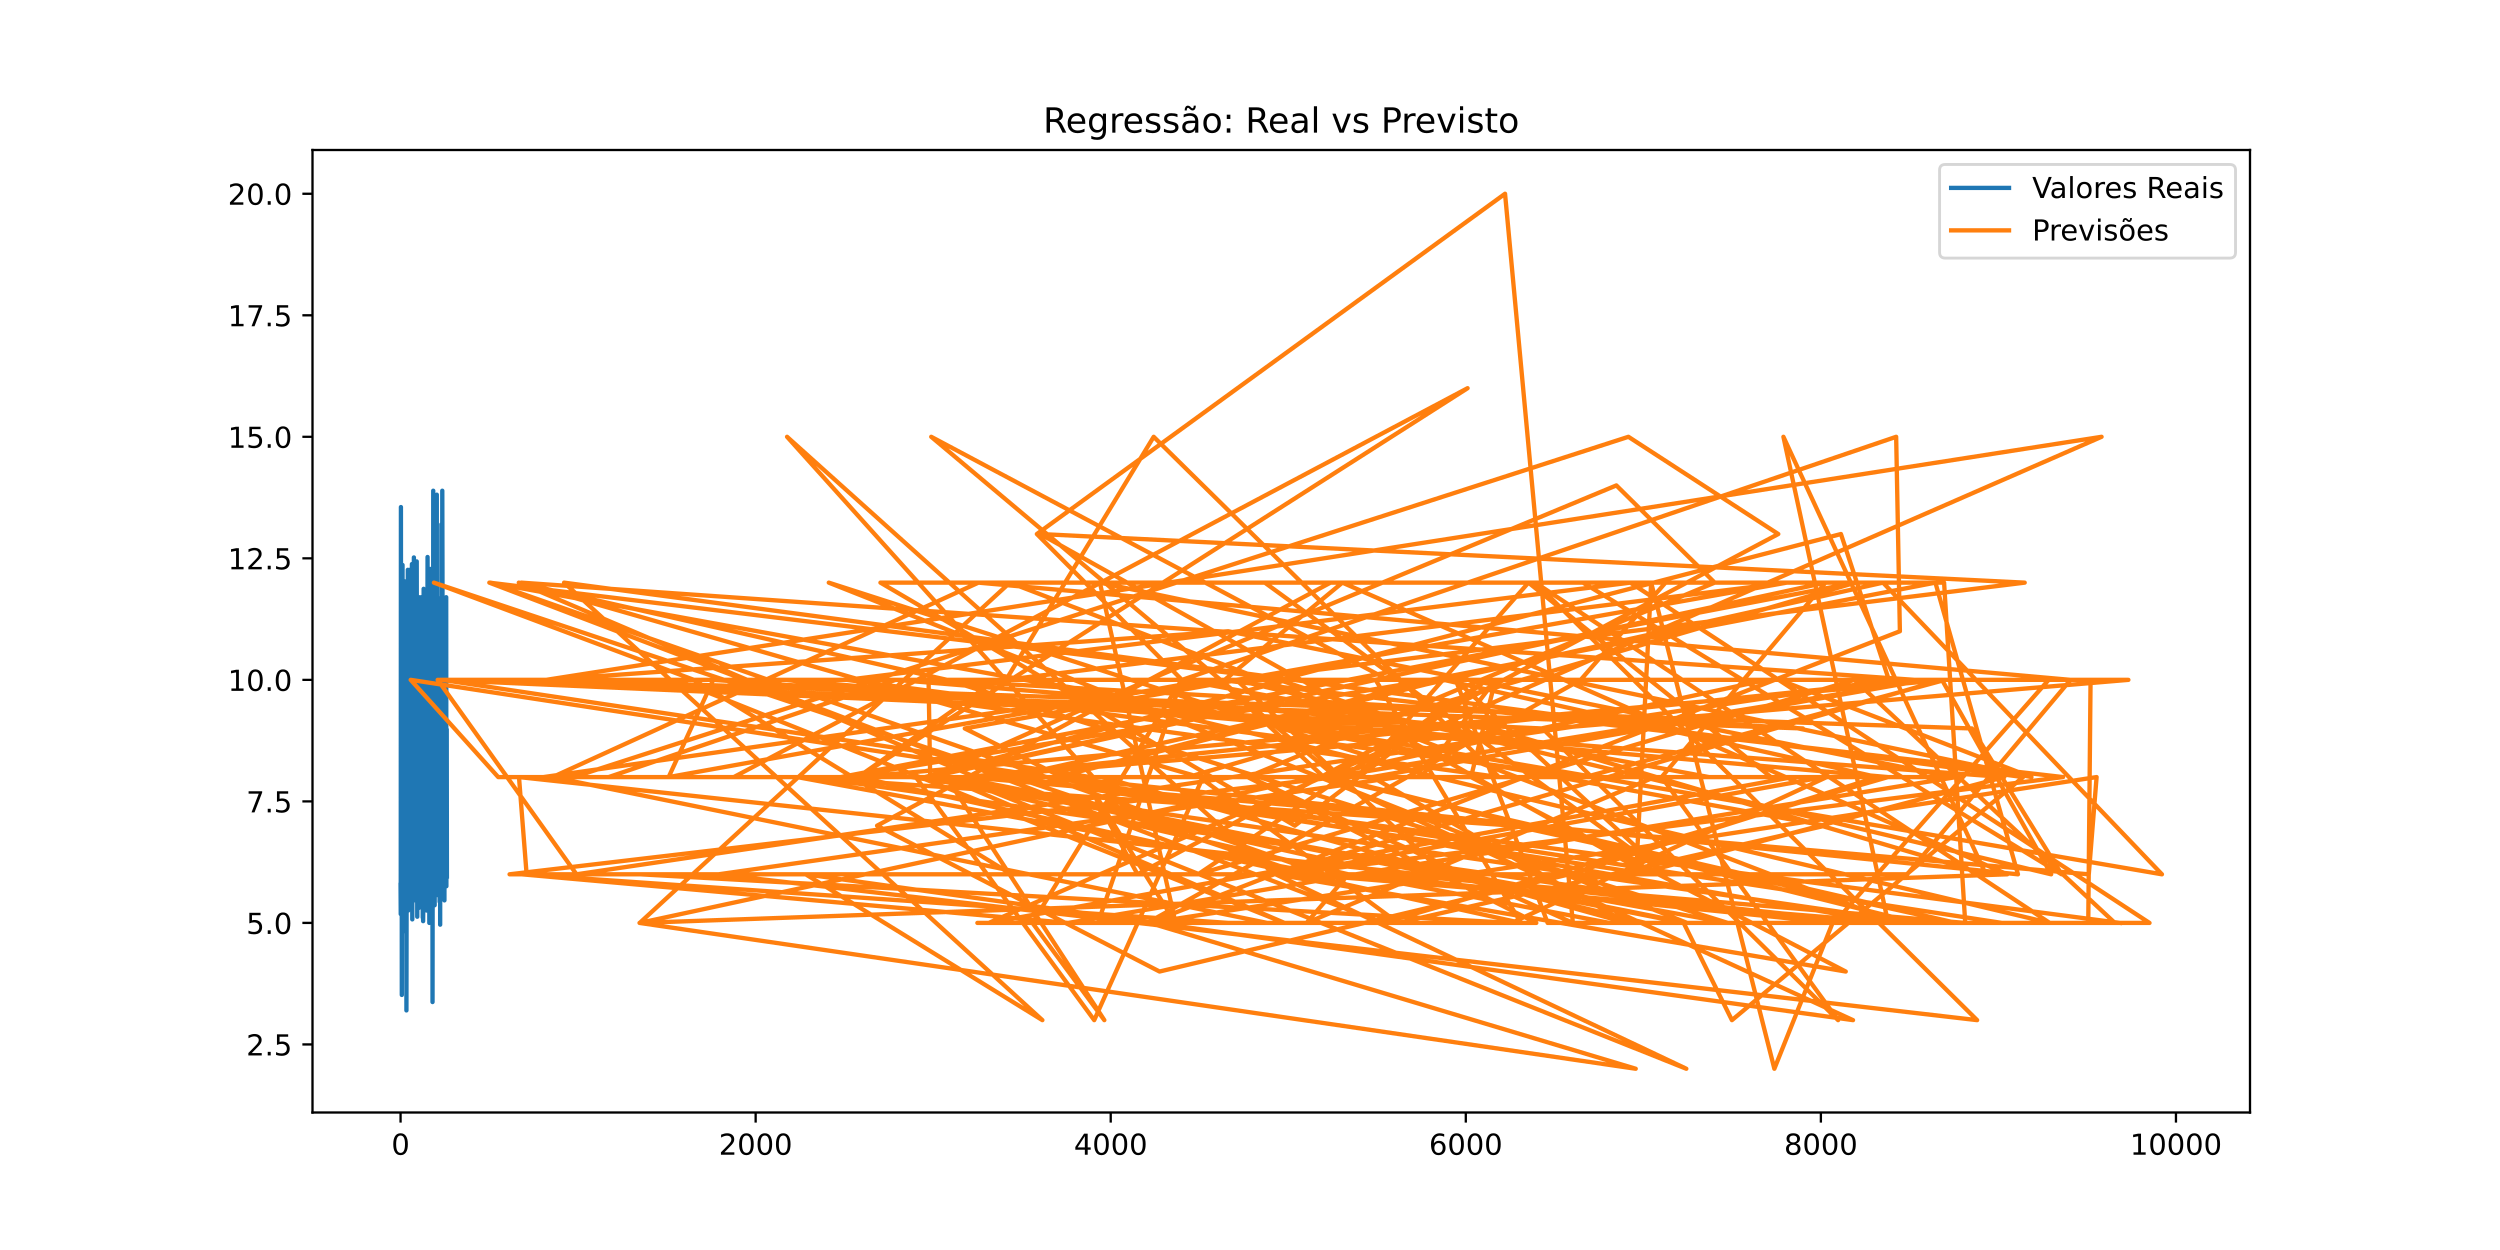
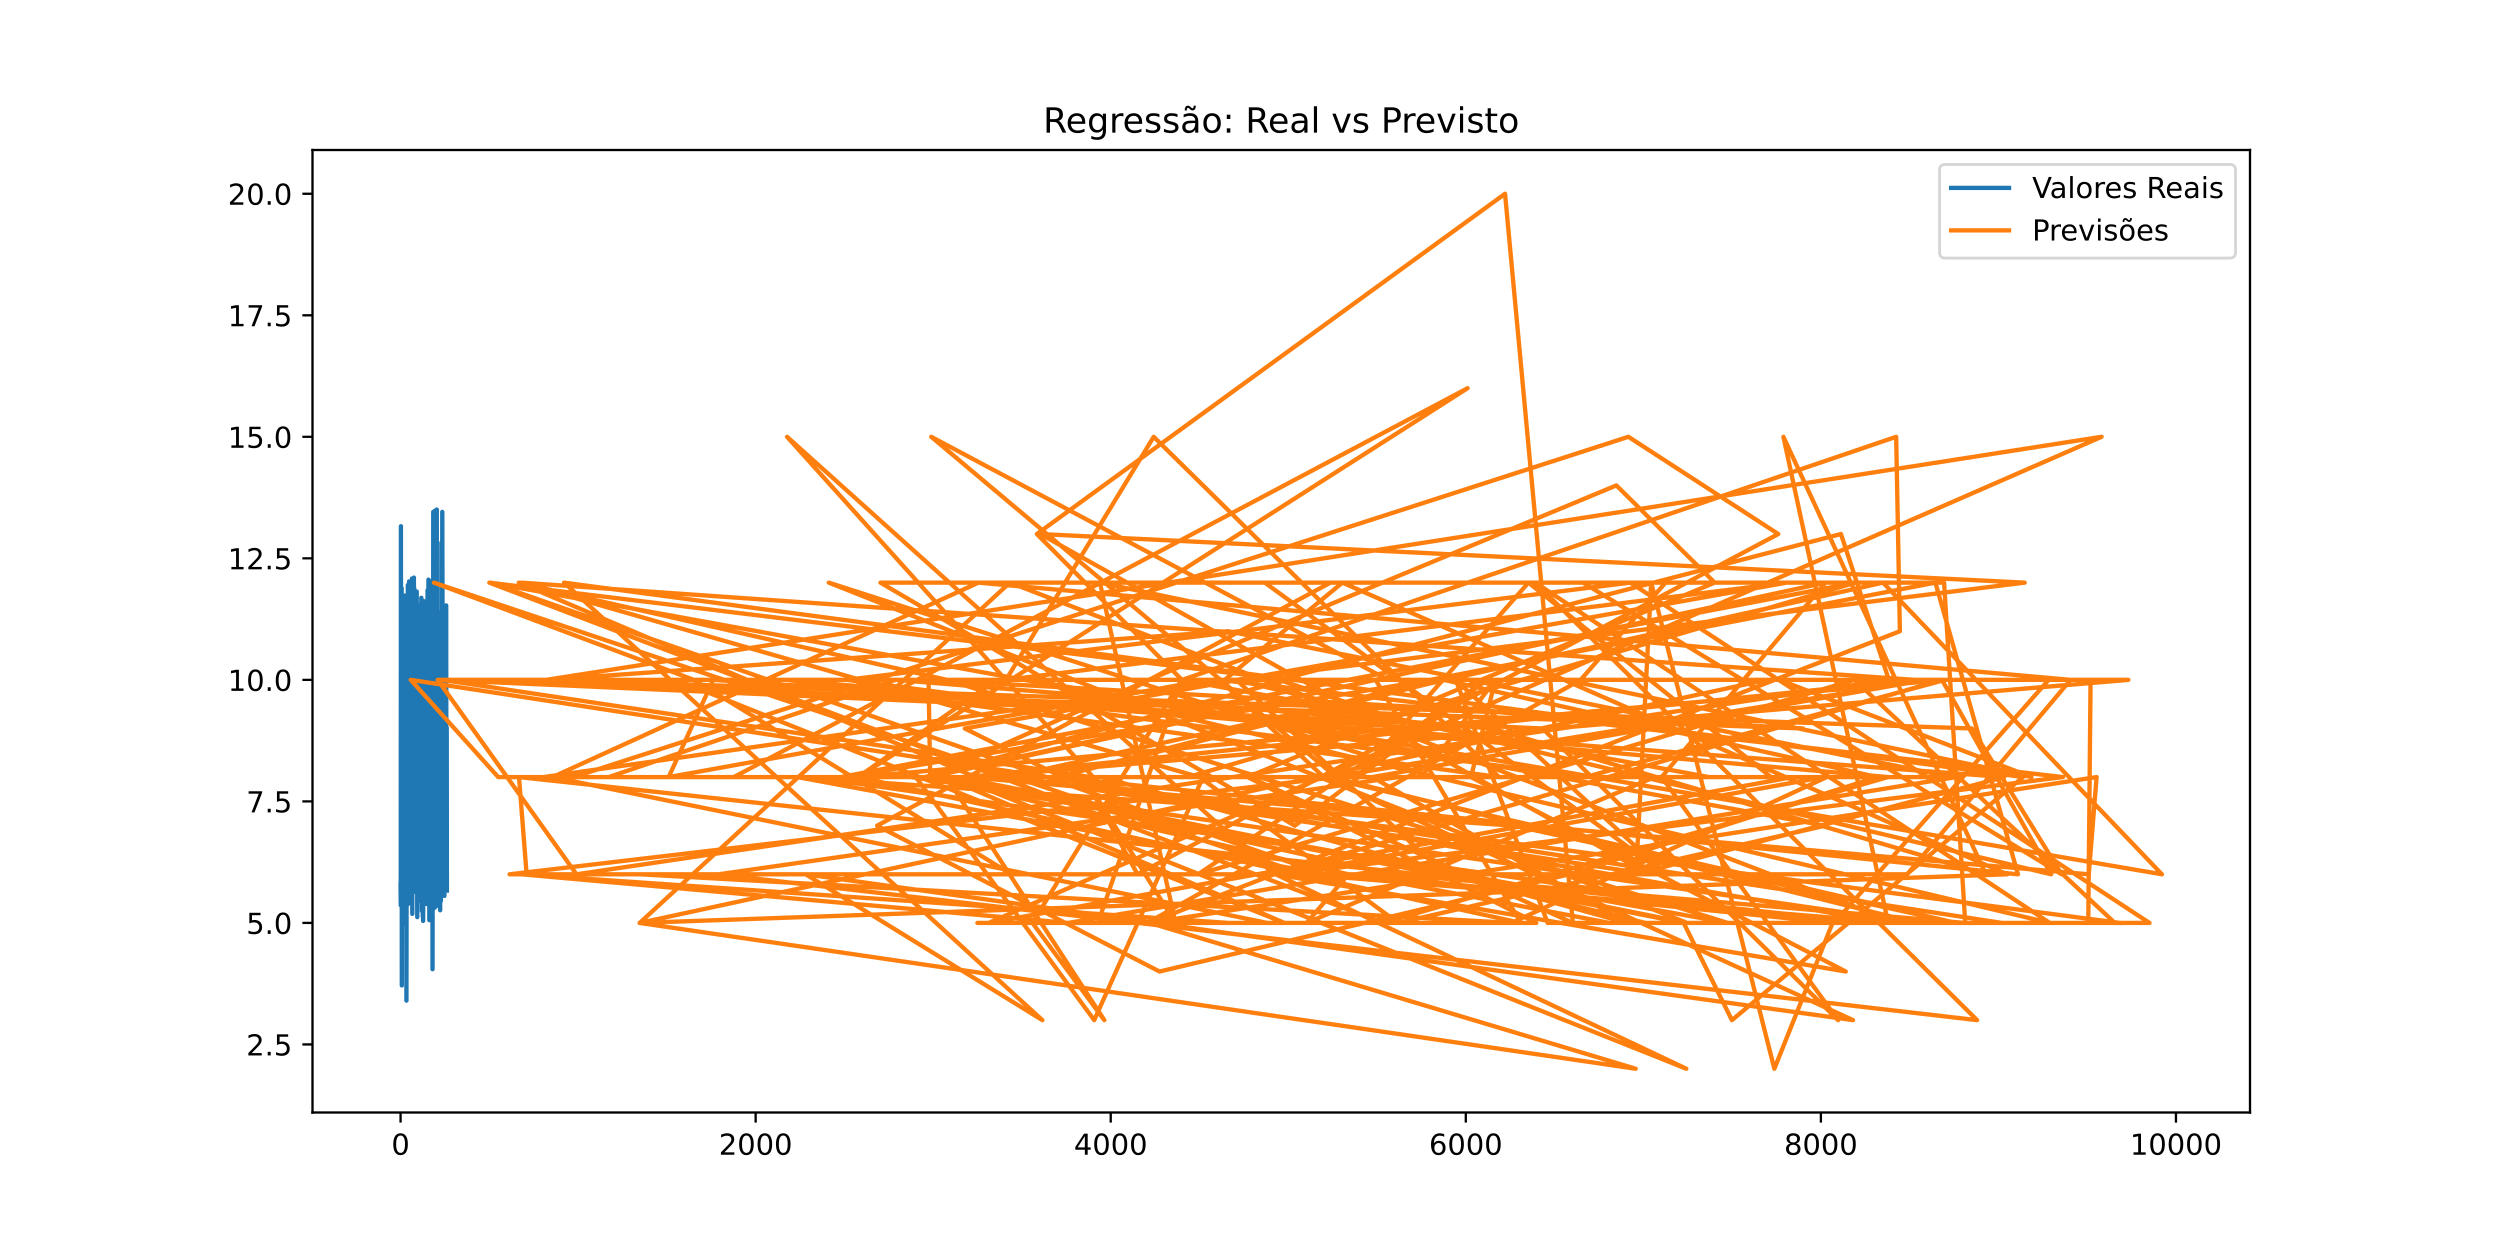
<svg xmlns="http://www.w3.org/2000/svg" xmlns:xlink="http://www.w3.org/1999/xlink" width="864pt" height="432pt" viewBox="0 0 864 432" version="1.1">
  <defs>
    <style type="text/css">*{stroke-linejoin: round; stroke-linecap: butt}</style>
  </defs>
  <g id="figure_1">
    <g id="patch_1">
      <path d="M 0 432  L 864 432  L 864 0  L 0 0  z " style="fill: #ffffff" />
    </g>
    <g id="axes_1">
      <g id="patch_2">
        <path d="M 108 384.48  L 777.6 384.48  L 777.6 51.84  L 108 51.84  z " style="fill: #ffffff" />
      </g>
      <g id="matplotlib.axis_1">
        <g id="xtick_1">
          <g id="line2d_1">
            <defs>
-               <path id="m2391a570b5" d="M 0 0  L 0 3.5  " style="stroke: #000000; stroke-width: 0.8" />
+               <path id="m90325eb9bf" d="M 0 0  L 0 3.5  " style="stroke: #000000; stroke-width: 0.8" />
            </defs>
            <g>
-               <use xlink:href="#m2391a570b5" x="138.436" y="384.48" style="stroke: #000000; stroke-width: 0.8" />
+               <use xlink:href="#m90325eb9bf" x="138.436" y="384.48" style="stroke: #000000; stroke-width: 0.8" />
            </g>
          </g>
          <g id="text_1">
            <g transform="translate(135.2551 399.0784) scale(0.1 -0.1)">
              <defs>
                <path id="DejaVuSans-30" d="M 2034 4250  Q 1547 4250 1301 3770  Q 1056 3291 1056 2328  Q 1056 1369 1301 889  Q 1547 409 2034 409  Q 2525 409 2770 889  Q 3016 1369 3016 2328  Q 3016 3291 2770 3770  Q 2525 4250 2034 4250  z M 2034 4750  Q 2819 4750 3233 4129  Q 3647 3509 3647 2328  Q 3647 1150 3233 529  Q 2819 -91 2034 -91  Q 1250 -91 836 529  Q 422 1150 422 2328  Q 422 3509 836 4129  Q 1250 4750 2034 4750  z " transform="scale(0.015625)" />
              </defs>
              <use xlink:href="#DejaVuSans-30" />
            </g>
          </g>
        </g>
        <g id="xtick_2">
          <g id="line2d_2">
            <g>
-               <use xlink:href="#m2391a570b5" x="261.151" y="384.48" style="stroke: #000000; stroke-width: 0.8" />
+               <use xlink:href="#m90325eb9bf" x="261.151" y="384.48" style="stroke: #000000; stroke-width: 0.8" />
            </g>
          </g>
          <g id="text_2">
            <g transform="translate(248.4263 399.0784) scale(0.1 -0.1)">
              <defs>
                <path id="DejaVuSans-32" d="M 1228 531  L 3431 531  L 3431 0  L 469 0  L 469 531  Q 828 903 1448 1529  Q 2069 2156 2228 2338  Q 2531 2678 2651 2914  Q 2772 3150 2772 3378  Q 2772 3750 2511 3984  Q 2250 4219 1831 4219  Q 1534 4219 1204 4116  Q 875 4013 500 3803  L 500 4441  Q 881 4594 1212 4672  Q 1544 4750 1819 4750  Q 2544 4750 2975 4387  Q 3406 4025 3406 3419  Q 3406 3131 3298 2873  Q 3191 2616 2906 2266  Q 2828 2175 2409 1742  Q 1991 1309 1228 531  z " transform="scale(0.015625)" />
              </defs>
              <use xlink:href="#DejaVuSans-32" />
              <use xlink:href="#DejaVuSans-30" x="63.623" />
              <use xlink:href="#DejaVuSans-30" x="127.246" />
              <use xlink:href="#DejaVuSans-30" x="190.869" />
            </g>
          </g>
        </g>
        <g id="xtick_3">
          <g id="line2d_3">
            <g>
-               <use xlink:href="#m2391a570b5" x="383.866" y="384.48" style="stroke: #000000; stroke-width: 0.8" />
+               <use xlink:href="#m90325eb9bf" x="383.866" y="384.48" style="stroke: #000000; stroke-width: 0.8" />
            </g>
          </g>
          <g id="text_3">
            <g transform="translate(371.1412 399.0784) scale(0.1 -0.1)">
              <defs>
                <path id="DejaVuSans-34" d="M 2419 4116  L 825 1625  L 2419 1625  L 2419 4116  z M 2253 4666  L 3047 4666  L 3047 1625  L 3713 1625  L 3713 1100  L 3047 1100  L 3047 0  L 2419 0  L 2419 1100  L 313 1100  L 313 1709  L 2253 4666  z " transform="scale(0.015625)" />
              </defs>
              <use xlink:href="#DejaVuSans-34" />
              <use xlink:href="#DejaVuSans-30" x="63.623" />
              <use xlink:href="#DejaVuSans-30" x="127.246" />
              <use xlink:href="#DejaVuSans-30" x="190.869" />
            </g>
          </g>
        </g>
        <g id="xtick_4">
          <g id="line2d_4">
            <g>
-               <use xlink:href="#m2391a570b5" x="506.581" y="384.48" style="stroke: #000000; stroke-width: 0.8" />
+               <use xlink:href="#m90325eb9bf" x="506.581" y="384.48" style="stroke: #000000; stroke-width: 0.8" />
            </g>
          </g>
          <g id="text_4">
            <g transform="translate(493.8561 399.0784) scale(0.1 -0.1)">
              <defs>
                <path id="DejaVuSans-36" d="M 2113 2584  Q 1688 2584 1439 2293  Q 1191 2003 1191 1497  Q 1191 994 1439 701  Q 1688 409 2113 409  Q 2538 409 2786 701  Q 3034 994 3034 1497  Q 3034 2003 2786 2293  Q 2538 2584 2113 2584  z M 3366 4563  L 3366 3988  Q 3128 4100 2886 4159  Q 2644 4219 2406 4219  Q 1781 4219 1451 3797  Q 1122 3375 1075 2522  Q 1259 2794 1537 2939  Q 1816 3084 2150 3084  Q 2853 3084 3261 2657  Q 3669 2231 3669 1497  Q 3669 778 3244 343  Q 2819 -91 2113 -91  Q 1303 -91 875 529  Q 447 1150 447 2328  Q 447 3434 972 4092  Q 1497 4750 2381 4750  Q 2619 4750 2861 4703  Q 3103 4656 3366 4563  z " transform="scale(0.015625)" />
              </defs>
              <use xlink:href="#DejaVuSans-36" />
              <use xlink:href="#DejaVuSans-30" x="63.623" />
              <use xlink:href="#DejaVuSans-30" x="127.246" />
              <use xlink:href="#DejaVuSans-30" x="190.869" />
            </g>
          </g>
        </g>
        <g id="xtick_5">
          <g id="line2d_5">
            <g>
-               <use xlink:href="#m2391a570b5" x="629.296" y="384.48" style="stroke: #000000; stroke-width: 0.8" />
+               <use xlink:href="#m90325eb9bf" x="629.296" y="384.48" style="stroke: #000000; stroke-width: 0.8" />
            </g>
          </g>
          <g id="text_5">
            <g transform="translate(616.571 399.0784) scale(0.1 -0.1)">
              <defs>
                <path id="DejaVuSans-38" d="M 2034 2216  Q 1584 2216 1326 1975  Q 1069 1734 1069 1313  Q 1069 891 1326 650  Q 1584 409 2034 409  Q 2484 409 2743 651  Q 3003 894 3003 1313  Q 3003 1734 2745 1975  Q 2488 2216 2034 2216  z M 1403 2484  Q 997 2584 770 2862  Q 544 3141 544 3541  Q 544 4100 942 4425  Q 1341 4750 2034 4750  Q 2731 4750 3128 4425  Q 3525 4100 3525 3541  Q 3525 3141 3298 2862  Q 3072 2584 2669 2484  Q 3125 2378 3379 2068  Q 3634 1759 3634 1313  Q 3634 634 3220 271  Q 2806 -91 2034 -91  Q 1263 -91 848 271  Q 434 634 434 1313  Q 434 1759 690 2068  Q 947 2378 1403 2484  z M 1172 3481  Q 1172 3119 1398 2916  Q 1625 2713 2034 2713  Q 2441 2713 2670 2916  Q 2900 3119 2900 3481  Q 2900 3844 2670 4047  Q 2441 4250 2034 4250  Q 1625 4250 1398 4047  Q 1172 3844 1172 3481  z " transform="scale(0.015625)" />
              </defs>
              <use xlink:href="#DejaVuSans-38" />
              <use xlink:href="#DejaVuSans-30" x="63.623" />
              <use xlink:href="#DejaVuSans-30" x="127.246" />
              <use xlink:href="#DejaVuSans-30" x="190.869" />
            </g>
          </g>
        </g>
        <g id="xtick_6">
          <g id="line2d_6">
            <g>
-               <use xlink:href="#m2391a570b5" x="752.011" y="384.48" style="stroke: #000000; stroke-width: 0.8" />
+               <use xlink:href="#m90325eb9bf" x="752.011" y="384.48" style="stroke: #000000; stroke-width: 0.8" />
            </g>
          </g>
          <g id="text_6">
            <g transform="translate(736.1046 399.0784) scale(0.1 -0.1)">
              <defs>
                <path id="DejaVuSans-31" d="M 794 531  L 1825 531  L 1825 4091  L 703 3866  L 703 4441  L 1819 4666  L 2450 4666  L 2450 531  L 3481 531  L 3481 0  L 794 0  L 794 531  z " transform="scale(0.015625)" />
              </defs>
              <use xlink:href="#DejaVuSans-31" />
              <use xlink:href="#DejaVuSans-30" x="63.623" />
              <use xlink:href="#DejaVuSans-30" x="127.246" />
              <use xlink:href="#DejaVuSans-30" x="190.869" />
              <use xlink:href="#DejaVuSans-30" x="254.492" />
            </g>
          </g>
        </g>
      </g>
      <g id="matplotlib.axis_2">
        <g id="ytick_1">
          <g id="line2d_7">
            <defs>
-               <path id="m84a429b64f" d="M 0 0  L -3.5 0  " style="stroke: #000000; stroke-width: 0.8" />
+               <path id="mde2dea4bdc" d="M 0 0  L -3.5 0  " style="stroke: #000000; stroke-width: 0.8" />
            </defs>
            <g>
-               <use xlink:href="#m84a429b64f" x="108" y="360.96" style="stroke: #000000; stroke-width: 0.8" />
+               <use xlink:href="#mde2dea4bdc" x="108" y="360.96" style="stroke: #000000; stroke-width: 0.8" />
            </g>
          </g>
          <g id="text_7">
            <g transform="translate(85.09687 364.7592) scale(0.1 -0.1)">
              <defs>
                <path id="DejaVuSans-2e" d="M 684 794  L 1344 794  L 1344 0  L 684 0  L 684 794  z " transform="scale(0.015625)" />
                <path id="DejaVuSans-35" d="M 691 4666  L 3169 4666  L 3169 4134  L 1269 4134  L 1269 2991  Q 1406 3038 1543 3061  Q 1681 3084 1819 3084  Q 2600 3084 3056 2656  Q 3513 2228 3513 1497  Q 3513 744 3044 326  Q 2575 -91 1722 -91  Q 1428 -91 1123 -41  Q 819 9 494 109  L 494 744  Q 775 591 1075 516  Q 1375 441 1709 441  Q 2250 441 2565 725  Q 2881 1009 2881 1497  Q 2881 1984 2565 2268  Q 2250 2553 1709 2553  Q 1456 2553 1204 2497  Q 953 2441 691 2322  L 691 4666  z " transform="scale(0.015625)" />
              </defs>
              <use xlink:href="#DejaVuSans-32" />
              <use xlink:href="#DejaVuSans-2e" x="63.623" />
              <use xlink:href="#DejaVuSans-35" x="95.41" />
            </g>
          </g>
        </g>
        <g id="ytick_2">
          <g id="line2d_8">
            <g>
-               <use xlink:href="#m84a429b64f" x="108" y="318.96" style="stroke: #000000; stroke-width: 0.8" />
+               <use xlink:href="#mde2dea4bdc" x="108" y="318.96" style="stroke: #000000; stroke-width: 0.8" />
            </g>
          </g>
          <g id="text_8">
            <g transform="translate(85.09687 322.7592) scale(0.1 -0.1)">
              <use xlink:href="#DejaVuSans-35" />
              <use xlink:href="#DejaVuSans-2e" x="63.623" />
              <use xlink:href="#DejaVuSans-30" x="95.41" />
            </g>
          </g>
        </g>
        <g id="ytick_3">
          <g id="line2d_9">
            <g>
-               <use xlink:href="#m84a429b64f" x="108" y="276.96" style="stroke: #000000; stroke-width: 0.8" />
+               <use xlink:href="#mde2dea4bdc" x="108" y="276.96" style="stroke: #000000; stroke-width: 0.8" />
            </g>
          </g>
          <g id="text_9">
            <g transform="translate(85.09687 280.7592) scale(0.1 -0.1)">
              <defs>
                <path id="DejaVuSans-37" d="M 525 4666  L 3525 4666  L 3525 4397  L 1831 0  L 1172 0  L 2766 4134  L 525 4134  L 525 4666  z " transform="scale(0.015625)" />
              </defs>
              <use xlink:href="#DejaVuSans-37" />
              <use xlink:href="#DejaVuSans-2e" x="63.623" />
              <use xlink:href="#DejaVuSans-35" x="95.41" />
            </g>
          </g>
        </g>
        <g id="ytick_4">
          <g id="line2d_10">
            <g>
-               <use xlink:href="#m84a429b64f" x="108" y="234.96" style="stroke: #000000; stroke-width: 0.8" />
+               <use xlink:href="#mde2dea4bdc" x="108" y="234.96" style="stroke: #000000; stroke-width: 0.8" />
            </g>
          </g>
          <g id="text_10">
            <g transform="translate(78.73438 238.7592) scale(0.1 -0.1)">
              <use xlink:href="#DejaVuSans-31" />
              <use xlink:href="#DejaVuSans-30" x="63.623" />
              <use xlink:href="#DejaVuSans-2e" x="127.246" />
              <use xlink:href="#DejaVuSans-30" x="159.033" />
            </g>
          </g>
        </g>
        <g id="ytick_5">
          <g id="line2d_11">
            <g>
-               <use xlink:href="#m84a429b64f" x="108" y="192.96" style="stroke: #000000; stroke-width: 0.8" />
+               <use xlink:href="#mde2dea4bdc" x="108" y="192.96" style="stroke: #000000; stroke-width: 0.8" />
            </g>
          </g>
          <g id="text_11">
            <g transform="translate(78.73438 196.7592) scale(0.1 -0.1)">
              <use xlink:href="#DejaVuSans-31" />
              <use xlink:href="#DejaVuSans-32" x="63.623" />
              <use xlink:href="#DejaVuSans-2e" x="127.246" />
              <use xlink:href="#DejaVuSans-35" x="159.033" />
            </g>
          </g>
        </g>
        <g id="ytick_6">
          <g id="line2d_12">
            <g>
-               <use xlink:href="#m84a429b64f" x="108" y="150.96" style="stroke: #000000; stroke-width: 0.8" />
+               <use xlink:href="#mde2dea4bdc" x="108" y="150.96" style="stroke: #000000; stroke-width: 0.8" />
            </g>
          </g>
          <g id="text_12">
            <g transform="translate(78.73438 154.7592) scale(0.1 -0.1)">
              <use xlink:href="#DejaVuSans-31" />
              <use xlink:href="#DejaVuSans-35" x="63.623" />
              <use xlink:href="#DejaVuSans-2e" x="127.246" />
              <use xlink:href="#DejaVuSans-30" x="159.033" />
            </g>
          </g>
        </g>
        <g id="ytick_7">
          <g id="line2d_13">
            <g>
-               <use xlink:href="#m84a429b64f" x="108" y="108.96" style="stroke: #000000; stroke-width: 0.8" />
+               <use xlink:href="#mde2dea4bdc" x="108" y="108.96" style="stroke: #000000; stroke-width: 0.8" />
            </g>
          </g>
          <g id="text_13">
            <g transform="translate(78.73438 112.7592) scale(0.1 -0.1)">
              <use xlink:href="#DejaVuSans-31" />
              <use xlink:href="#DejaVuSans-37" x="63.623" />
              <use xlink:href="#DejaVuSans-2e" x="127.246" />
              <use xlink:href="#DejaVuSans-35" x="159.033" />
            </g>
          </g>
        </g>
        <g id="ytick_8">
          <g id="line2d_14">
            <g>
-               <use xlink:href="#m84a429b64f" x="108" y="66.96" style="stroke: #000000; stroke-width: 0.8" />
+               <use xlink:href="#mde2dea4bdc" x="108" y="66.96" style="stroke: #000000; stroke-width: 0.8" />
            </g>
          </g>
          <g id="text_14">
            <g transform="translate(78.73438 70.75922) scale(0.1 -0.1)">
              <use xlink:href="#DejaVuSans-32" />
              <use xlink:href="#DejaVuSans-30" x="63.623" />
              <use xlink:href="#DejaVuSans-2e" x="127.246" />
              <use xlink:href="#DejaVuSans-30" x="159.033" />
            </g>
          </g>
        </g>
      </g>
      <g id="line2d_15">
-         <path d="M 138.436 305.825  L 138.498 315.905  L 138.559 175.244  L 138.62 302.007  L 138.682 232.211  L 138.743 288.109  L 138.805 207.927  L 138.866 343.855  L 138.927 278.64  L 139.05 269.782  L 139.111 195.251  L 139.234 311.629  L 139.295 238.931  L 139.357 313.004  L 139.418 267.644  L 139.479 313.004  L 139.541 254.051  L 139.602 276.196  L 139.664 314.684  L 139.848 200.902  L 139.909 321.862  L 139.97 310.102  L 140.032 229.92  L 140.093 313.462  L 140.216 216.938  L 140.277 288.415  L 140.338 267.644  L 140.4 264.589  L 140.461 349.2  L 140.523 307.964  L 140.584 308.88  L 140.645 265.811  L 140.707 284.291  L 140.768 272.531  L 140.829 280.015  L 140.952 196.931  L 141.075 314.684  L 141.136 311.324  L 141.197 313.462  L 141.259 313.004  L 141.382 199.833  L 141.566 311.629  L 141.627 293.76  L 141.688 196.931  L 141.75 223.658  L 141.811 203.04  L 141.872 307.658  L 141.934 278.64  L 141.995 214.495  L 142.056 307.2  L 142.118 303.076  L 142.363 194.945  L 142.486 317.738  L 142.547 275.433  L 142.609 272.989  L 142.67 211.287  L 142.793 269.935  L 142.854 241.375  L 142.915 304.298  L 143.038 192.655  L 143.1 278.64  L 143.161 207.927  L 143.222 232.211  L 143.284 296.356  L 143.345 270.087  L 143.406 273.905  L 143.468 268.56  L 143.529 311.171  L 143.59 294.982  L 143.774 205.636  L 143.836 206.247  L 143.959 289.484  L 144.02 194.029  L 144.204 316.822  L 144.265 219.993  L 144.327 227.476  L 144.511 284.749  L 144.572 313.92  L 144.633 242.291  L 144.695 313.004  L 144.818 206.4  L 144.879 307.505  L 144.94 232.516  L 145.002 210.065  L 145.063 222.742  L 145.124 215.869  L 145.308 312.087  L 145.37 216.938  L 145.431 303.076  L 145.554 206.4  L 145.615 206.553  L 145.738 313.004  L 145.799 311.629  L 145.861 227.324  L 145.922 313.92  L 145.983 311.629  L 146.045 272.836  L 146.106 317.127  L 146.167 298.189  L 146.229 318.349  L 146.29 311.324  L 146.413 203.498  L 146.536 306.131  L 146.597 307.353  L 146.658 271.615  L 146.72 305.825  L 146.842 239.542  L 146.965 306.284  L 147.026 307.047  L 147.088 278.64  L 147.149 309.949  L 147.21 306.742  L 147.272 259.702  L 147.333 267.033  L 147.395 253.287  L 147.456 314.684  L 147.64 219.993  L 147.701 231.295  L 147.763 192.502  L 147.947 294.829  L 148.069 201.207  L 148.131 223.2  L 148.192 238.167  L 148.254 197.695  L 148.376 318.96  L 148.499 225.644  L 148.56 281.542  L 148.622 244.429  L 148.683 196.625  L 148.744 204.262  L 148.928 276.807  L 148.99 223.505  L 149.051 242.596  L 149.174 317.433  L 149.235 309.033  L 149.419 203.498  L 149.481 346.298  L 149.542 282.916  L 149.665 312.851  L 149.726 169.593  L 149.787 298.495  L 149.849 240.611  L 149.91 277.113  L 150.033 203.651  L 150.217 312.851  L 150.34 171.425  L 150.401 212.967  L 150.462 204.415  L 150.524 269.171  L 150.585 218.465  L 150.646 220.756  L 150.708 219.993  L 150.769 301.091  L 150.831 240  L 150.953 170.967  L 151.015 302.007  L 151.076 272.225  L 151.137 309.338  L 151.199 206.553  L 151.26 306.131  L 151.321 271.615  L 151.383 229.462  L 151.444 305.215  L 151.506 213.731  L 151.628 305.825  L 151.69 221.825  L 151.751 236.335  L 151.935 311.629  L 152.058 255.273  L 152.119 319.571  L 152.18 220.298  L 152.242 271.462  L 152.303 268.56  L 152.365 308.727  L 152.426 281.084  L 152.487 269.935  L 152.549 181.2  L 152.61 301.396  L 152.671 243.207  L 152.733 298.189  L 152.855 169.593  L 152.917 196.931  L 152.978 278.64  L 153.039 273.753  L 153.162 305.52  L 153.224 218.771  L 153.285 269.629  L 153.346 261.84  L 153.408 217.855  L 153.469 220.451  L 153.53 214.495  L 153.592 311.171  L 153.653 274.364  L 153.837 240.764  L 153.898 213.884  L 153.96 301.244  L 154.021 240.764  L 154.083 289.025  L 154.205 206.4  L 154.267 306.284  L 154.328 277.571  L 154.389 252.065  L 154.451 302.924  L 154.451 302.924  " clip-path="url(#p316c75f2f5)" style="fill: none; stroke: #1f77b4; stroke-width: 1.5; stroke-linecap: square" />
+         <path d="M 138.436 305.723  L 138.498 312.877  L 138.559 181.866  L 138.62 308.677  L 138.682 231.571  L 138.743 274.788  L 138.805 203.243  L 138.866 340.568  L 138.927 275.367  L 139.05 272.847  L 139.111 208.514  L 139.234 314.789  L 139.295 237.19  L 139.357 310.618  L 139.418 261.985  L 139.479 310.618  L 139.541 253.324  L 139.602 279.654  L 139.664 312.414  L 139.848 205.821  L 139.909 319.366  L 139.97 308.301  L 140.032 233.425  L 140.093 310.502  L 140.216 216.074  L 140.277 278.64  L 140.338 261.985  L 140.4 269.342  L 140.461 345.811  L 140.523 300.828  L 140.584 312.501  L 140.645 268.618  L 140.707 283.564  L 140.768 271.717  L 140.829 283.883  L 140.952 202.2  L 141.075 312.414  L 141.136 307.866  L 141.259 310.618  L 141.382 200.954  L 141.566 301.117  L 141.627 294.716  L 141.688 202.2  L 141.75 223.982  L 141.811 207.646  L 141.872 311.4  L 141.934 275.367  L 141.995 218.421  L 142.118 303.84  L 142.302 215.379  L 142.363 199.941  L 142.425 229.08  L 142.486 315.832  L 142.547 275.396  L 142.609 265.779  L 142.67 213.931  L 142.793 270.153  L 142.854 242.404  L 142.915 295.295  L 143.038 199.622  L 143.1 275.367  L 143.161 203.243  L 143.222 231.455  L 143.284 298.279  L 143.345 270.993  L 143.406 271.428  L 143.468 271.109  L 143.529 308.243  L 143.59 290.661  L 143.774 211.353  L 143.836 217.552  L 143.959 291.53  L 144.02 204.43  L 144.204 316.961  L 144.265 219.579  L 144.327 224.156  L 144.388 269.719  L 144.449 231.166  L 144.572 311.429  L 144.633 234.323  L 144.695 310.618  L 144.818 209.239  L 144.879 310.994  L 144.94 229.63  L 145.002 217.059  L 145.063 223.084  L 145.186 242.172  L 145.247 241.361  L 145.308 305.086  L 145.37 220.246  L 145.431 303.84  L 145.615 206.603  L 145.799 314.789  L 145.861 229.92  L 145.922 311.429  L 145.983 301.117  L 146.045 271.775  L 146.106 316.759  L 146.167 284.549  L 146.229 318.265  L 146.29 307.866  L 146.413 207.732  L 146.536 305.549  L 146.597 310.415  L 146.658 274.903  L 146.72 310.357  L 146.842 233.251  L 146.965 304.246  L 147.026 301.899  L 147.088 275.367  L 147.21 308.098  L 147.395 244.432  L 147.456 312.414  L 147.517 266.098  L 147.579 254.251  L 147.763 203.967  L 147.947 283.188  L 148.069 200.317  L 148.192 238.812  L 148.254 200.52  L 148.376 318.004  L 148.499 231.89  L 148.56 284.839  L 148.683 202.634  L 148.744 215.437  L 148.928 277.771  L 148.99 225.459  L 149.051 243.331  L 149.174 316.295  L 149.235 309.314  L 149.419 207.732  L 149.481 334.949  L 149.542 288.257  L 149.603 310.821  L 149.665 309.72  L 149.726 176.913  L 149.787 292.978  L 149.849 240.579  L 149.91 278.466  L 150.033 208.601  L 150.217 313.746  L 150.34 176.45  L 150.401 206.545  L 150.462 210.223  L 150.524 270.211  L 150.585 222.157  L 150.646 224.967  L 150.708 219.579  L 150.769 294.426  L 150.831 241.854  L 150.953 176.102  L 151.015 313.08  L 151.076 273.861  L 151.137 308.648  L 151.199 211.498  L 151.26 305.549  L 151.321 274.672  L 151.383 230.239  L 151.444 300.741  L 151.506 212.657  L 151.567 308.88  L 151.628 305.723  L 151.69 221.607  L 151.751 231.166  L 151.874 313.08  L 151.935 301.117  L 152.058 249.414  L 152.119 314.586  L 152.18 217.233  L 152.242 272.992  L 152.303 268.908  L 152.365 311.342  L 152.549 187.543  L 152.61 302.768  L 152.671 241.13  L 152.733 293.499  L 152.855 176.913  L 152.917 202.2  L 153.101 292.63  L 153.162 307.953  L 153.224 219.521  L 153.285 270.588  L 153.346 261.377  L 153.408 215.292  L 153.469 229.659  L 153.53 218.421  L 153.592 309.633  L 153.653 271.601  L 153.714 269.661  L 153.837 247.618  L 153.898 213.873  L 153.96 301.639  L 154.021 238.812  L 154.083 278.756  L 154.205 209.239  L 154.267 303.898  L 154.328 275.425  L 154.389 251.499  L 154.451 307.779  L 154.451 307.779  " clip-path="url(#pc001edfce7)" style="fill: none; stroke: #1f77b4; stroke-width: 1.5; stroke-linecap: square" />
      </g>
      <g id="line2d_16">
-         <path d="M 732.683 318.96  L 348.77 268.56  L 650.771 201.36  L 747.164 302.16  L 354.905 234.96  L 708.386 318.96  L 530.633 201.36  L 683.291 352.56  L 248.328 302.16  L 483.327 268.56  L 253.604 268.56  L 507.195 134.16  L 296.616 268.56  L 525.663 318.96  L 475.411 234.96  L 321.282 268.56  L 466.024 302.16  L 451.543 318.96  L 571.865 268.56  L 316.496 268.56  L 378.16 352.56  L 415.772 268.56  L 172.183 268.56  L 141.934 234.96  L 691.881 318.96  L 534.867 318.96  L 503.084 234.96  L 575.67 302.16  L 437.124 201.36  L 671.878 201.36  L 679.18 318.96  L 481.24 302.16  L 330.362 268.56  L 582.787 369.36  L 440.867 302.16  L 637.886 335.76  L 508.36 268.56  L 516.828 234.96  L 491.18 268.56  L 187.829 268.56  L 423.258 234.96  L 463.938 201.36  L 693.721 302.16  L 221.023 318.96  L 565.3 369.36  L 397.365 318.96  L 437.983 318.96  L 190.958 268.56  L 338.155 201.36  L 715.565 234.96  L 659.116 302.16  L 176.11 302.16  L 461.79 268.56  L 321.834 150.96  L 479.707 234.96  L 246.794 234.96  L 692.678 268.56  L 565.423 302.16  L 570.638 201.36  L 613.22 369.36  L 633.346 318.96  L 280.724 268.56  L 590.641 268.56  L 408.471 234.96  L 358.341 184.56  L 520.141 66.96  L 543.58 318.96  L 431.664 268.56  L 612.055 268.56  L 528.24 201.36  L 469.092 268.56  L 319.564 268.56  L 597.145 318.96  L 327.295 234.96  L 179.3 201.36  L 337.112 268.56  L 735.567 234.96  L 233.786 234.96  L 443.935 318.96  L 326.374 268.56  L 630.339 268.56  L 444.181 302.16  L 712.988 268.56  L 421.478 234.96  L 457.495 268.56  L 210.347 268.56  L 309.562 234.96  L 515.601 251.76  L 686.297 302.16  L 616.35 150.96  L 652.55 318.96  L 364.232 268.56  L 697.403 302.16  L 668.872 201.36  L 494.31 234.96  L 365.336 268.56  L 498.973 234.96  L 648.808 268.56  L 542.352 302.16  L 400.739 335.76  L 303.12 285.36  L 459.827 201.36  L 547.077 201.36  L 712.497 302.16  L 681.511 251.76  L 191.695 234.96  L 152.119 234.96  L 408.532 234.96  L 655.312 150.96  L 656.6 218.16  L 397.058 318.96  L 724.584 268.56  L 721.884 302.16  L 334.228 268.56  L 661.754 234.96  L 180.159 201.36  L 414.545 268.56  L 483.204 318.96  L 630.769 285.36  L 169.483 201.36  L 457.679 302.16  L 275.509 268.56  L 523.27 285.36  L 676.05 318.96  L 457.372 268.56  L 640.402 352.56  L 278.454 302.16  L 360.244 352.56  L 194.947 201.36  L 699.182 268.56  L 598.556 352.56  L 581.867 318.96  L 327.049 268.56  L 381.657 352.56  L 356.808 318.96  L 408.348 234.96  L 379.448 318.96  L 337.787 318.96  L 424.546 318.96  L 180.344 302.16  L 369.14 318.96  L 468.539 302.16  L 676.112 268.56  L 410.618 268.56  L 641.261 201.36  L 290.603 268.56  L 367.054 268.56  L 333.43 251.76  L 617.515 201.36  L 347.665 234.96  L 398.715 150.96  L 518.055 268.56  L 271.889 234.96  L 652.489 268.56  L 477.988 318.96  L 169.115 201.36  L 444.978 234.96  L 319.625 268.56  L 630.891 201.36  L 574.258 268.56  L 635.248 352.56  L 533.087 251.76  L 151.26 234.96  L 199.242 302.16  L 652.796 234.96  L 636.229 184.56  L 442.033 234.96  L 492.407 251.76  L 246.487 234.96  L 231.086 268.56  L 417.551 234.96  L 427.307 234.96  L 499.341 302.16  L 568.675 318.96  L 721.7 318.96  L 722.498 234.96  L 282.688 234.96  L 708.018 234.96  L 633.898 318.96  L 467.987 302.16  L 556.281 318.96  L 730.904 318.96  L 640.893 234.96  L 414.054 302.16  L 513.821 234.96  L 447.494 285.36  L 304.286 201.36  L 575.608 201.36  L 546.279 234.96  L 396.506 318.96  L 530.94 318.96  L 431.173 268.56  L 592.604 201.36  L 558.612 167.76  L 396.935 234.96  L 321.466 268.56  L 320.913 234.96  L 623.099 251.76  L 152.794 234.96  L 376.994 268.56  L 198.26 268.56  L 562.784 150.96  L 614.57 184.56  L 393.131 302.16  L 374.724 268.56  L 406.262 318.96  L 380.123 201.36  L 702.066 268.56  L 615 234.96  L 610.521 234.96  L 221.085 318.96  L 349.015 201.36  L 655.68 318.96  L 450.807 302.16  L 149.972 201.36  L 239.799 234.96  L 349.506 302.16  L 221.33 302.16  L 522.411 318.96  L 631.321 268.56  L 314.839 268.56  L 662.429 318.96  L 460.011 268.56  L 665.558 234.96  L 474.246 268.56  L 562.232 318.96  L 380.737 268.56  L 377.792 268.56  L 272.012 150.96  L 440.376 302.16  L 671.142 234.96  L 708.877 302.16  L 427.123 234.96  L 699.734 201.36  L 359.507 184.56  L 569.902 302.16  L 349.751 268.56  L 330.915 268.56  L 583.094 318.96  L 286.431 201.36  L 495.414 268.56  L 674.639 268.56  L 424.485 218.16  L 188.749 234.96  L 726.302 150.96  L 341.714 318.96  L 619.601 268.56  L 630.4 268.56  L 292.382 268.56  L 494.494 234.96  L 344.291 234.96  L 296.555 268.56  L 672.246 234.96  L 547.813 268.56  L 292.628 234.96  L 563.459 201.36  L 742.869 318.96  L 646.169 318.96  L 179.362 268.56  L 182 302.16  L 182 302.16  " clip-path="url(#p316c75f2f5)" style="fill: none; stroke: #ff7f0e; stroke-width: 1.5; stroke-linecap: square" />
+         <path d="M 732.683 318.96  L 348.77 268.56  L 650.771 201.36  L 747.164 302.16  L 354.905 234.96  L 708.386 318.96  L 530.633 201.36  L 683.291 352.56  L 248.328 302.16  L 483.327 268.56  L 253.604 268.56  L 507.195 134.16  L 296.616 268.56  L 525.663 318.96  L 475.411 234.96  L 321.282 268.56  L 466.024 302.16  L 451.543 318.96  L 571.865 268.56  L 316.496 268.56  L 378.16 352.56  L 415.772 268.56  L 172.183 268.56  L 141.934 234.96  L 691.881 318.96  L 534.867 318.96  L 503.084 234.96  L 575.67 302.16  L 437.124 201.36  L 671.878 201.36  L 679.18 318.96  L 481.24 302.16  L 330.362 268.56  L 582.787 369.36  L 440.867 302.16  L 637.886 335.76  L 508.36 268.56  L 516.828 234.96  L 491.18 268.56  L 187.829 268.56  L 423.258 234.96  L 463.938 201.36  L 693.721 302.16  L 221.023 318.96  L 565.3 369.36  L 397.365 318.96  L 437.983 318.96  L 190.958 268.56  L 338.155 201.36  L 715.565 234.96  L 659.116 302.16  L 176.11 302.16  L 461.79 268.56  L 321.834 150.96  L 479.707 234.96  L 246.794 234.96  L 692.678 268.56  L 565.423 302.16  L 570.638 201.36  L 613.22 369.36  L 633.346 318.96  L 280.724 268.56  L 590.641 268.56  L 408.471 234.96  L 358.341 184.56  L 520.141 66.96  L 543.58 318.96  L 431.664 268.56  L 612.055 268.56  L 528.24 201.36  L 469.092 268.56  L 319.564 268.56  L 597.145 318.96  L 327.295 234.96  L 179.3 201.36  L 337.112 268.56  L 735.567 234.96  L 233.786 234.96  L 443.935 318.96  L 326.374 268.56  L 630.339 268.56  L 444.181 302.16  L 712.988 268.56  L 421.478 234.96  L 457.495 268.56  L 210.347 268.56  L 309.562 234.96  L 515.601 251.76  L 686.297 302.16  L 616.35 150.96  L 652.55 318.96  L 364.232 268.56  L 697.403 302.16  L 668.872 201.36  L 494.31 234.96  L 365.336 268.56  L 498.973 234.96  L 648.808 268.56  L 542.352 302.16  L 400.739 335.76  L 303.12 285.36  L 459.827 201.36  L 547.077 201.36  L 712.497 302.16  L 681.511 251.76  L 191.695 234.96  L 152.119 234.96  L 408.532 234.96  L 655.312 150.96  L 656.6 218.16  L 397.058 318.96  L 724.584 268.56  L 721.884 302.16  L 334.228 268.56  L 661.754 234.96  L 180.159 201.36  L 414.545 268.56  L 483.204 318.96  L 630.769 285.36  L 169.483 201.36  L 457.679 302.16  L 275.509 268.56  L 523.27 285.36  L 676.05 318.96  L 457.372 268.56  L 640.402 352.56  L 278.454 302.16  L 360.244 352.56  L 194.947 201.36  L 699.182 268.56  L 598.556 352.56  L 581.867 318.96  L 327.049 268.56  L 381.657 352.56  L 356.808 318.96  L 408.348 234.96  L 379.448 318.96  L 337.787 318.96  L 424.546 318.96  L 180.344 302.16  L 369.14 318.96  L 468.539 302.16  L 676.112 268.56  L 410.618 268.56  L 641.261 201.36  L 290.603 268.56  L 367.054 268.56  L 333.43 251.76  L 617.515 201.36  L 347.665 234.96  L 398.715 150.96  L 518.055 268.56  L 271.889 234.96  L 652.489 268.56  L 477.988 318.96  L 169.115 201.36  L 444.978 234.96  L 319.625 268.56  L 630.891 201.36  L 574.258 268.56  L 635.248 352.56  L 533.087 251.76  L 151.26 234.96  L 199.242 302.16  L 652.796 234.96  L 636.229 184.56  L 442.033 234.96  L 492.407 251.76  L 246.487 234.96  L 231.086 268.56  L 417.551 234.96  L 427.307 234.96  L 499.341 302.16  L 568.675 318.96  L 721.7 318.96  L 722.498 234.96  L 282.688 234.96  L 708.018 234.96  L 633.898 318.96  L 467.987 302.16  L 556.281 318.96  L 730.904 318.96  L 640.893 234.96  L 414.054 302.16  L 513.821 234.96  L 447.494 285.36  L 304.286 201.36  L 575.608 201.36  L 546.279 234.96  L 396.506 318.96  L 530.94 318.96  L 431.173 268.56  L 592.604 201.36  L 558.612 167.76  L 396.935 234.96  L 321.466 268.56  L 320.913 234.96  L 623.099 251.76  L 152.794 234.96  L 376.994 268.56  L 198.26 268.56  L 562.784 150.96  L 614.57 184.56  L 393.131 302.16  L 374.724 268.56  L 406.262 318.96  L 380.123 201.36  L 702.066 268.56  L 615 234.96  L 610.521 234.96  L 221.085 318.96  L 349.015 201.36  L 655.68 318.96  L 450.807 302.16  L 149.972 201.36  L 239.799 234.96  L 349.506 302.16  L 221.33 302.16  L 522.411 318.96  L 631.321 268.56  L 314.839 268.56  L 662.429 318.96  L 460.011 268.56  L 665.558 234.96  L 474.246 268.56  L 562.232 318.96  L 380.737 268.56  L 377.792 268.56  L 272.012 150.96  L 440.376 302.16  L 671.142 234.96  L 708.877 302.16  L 427.123 234.96  L 699.734 201.36  L 359.507 184.56  L 569.902 302.16  L 349.751 268.56  L 330.915 268.56  L 583.094 318.96  L 286.431 201.36  L 495.414 268.56  L 674.639 268.56  L 424.485 218.16  L 188.749 234.96  L 726.302 150.96  L 341.714 318.96  L 619.601 268.56  L 630.4 268.56  L 292.382 268.56  L 494.494 234.96  L 344.291 234.96  L 296.555 268.56  L 672.246 234.96  L 547.813 268.56  L 292.628 234.96  L 563.459 201.36  L 742.869 318.96  L 646.169 318.96  L 179.362 268.56  L 182 302.16  L 182 302.16  " clip-path="url(#pc001edfce7)" style="fill: none; stroke: #ff7f0e; stroke-width: 1.5; stroke-linecap: square" />
      </g>
      <g id="patch_3">
        <path d="M 108 384.48  L 108 51.84  " style="fill: none; stroke: #000000; stroke-width: 0.8; stroke-linejoin: miter; stroke-linecap: square" />
      </g>
      <g id="patch_4">
        <path d="M 777.6 384.48  L 777.6 51.84  " style="fill: none; stroke: #000000; stroke-width: 0.8; stroke-linejoin: miter; stroke-linecap: square" />
      </g>
      <g id="patch_5">
        <path d="M 108 384.48  L 777.6 384.48  " style="fill: none; stroke: #000000; stroke-width: 0.8; stroke-linejoin: miter; stroke-linecap: square" />
      </g>
      <g id="patch_6">
        <path d="M 108 51.84  L 777.6 51.84  " style="fill: none; stroke: #000000; stroke-width: 0.8; stroke-linejoin: miter; stroke-linecap: square" />
      </g>
      <g id="text_15">
        <g transform="translate(360.5203 45.84) scale(0.12 -0.12)">
          <defs>
            <path id="DejaVuSans-52" d="M 2841 2188  Q 3044 2119 3236 1894  Q 3428 1669 3622 1275  L 4263 0  L 3584 0  L 2988 1197  Q 2756 1666 2539 1819  Q 2322 1972 1947 1972  L 1259 1972  L 1259 0  L 628 0  L 628 4666  L 2053 4666  Q 2853 4666 3247 4331  Q 3641 3997 3641 3322  Q 3641 2881 3436 2590  Q 3231 2300 2841 2188  z M 1259 4147  L 1259 2491  L 2053 2491  Q 2509 2491 2742 2702  Q 2975 2913 2975 3322  Q 2975 3731 2742 3939  Q 2509 4147 2053 4147  L 1259 4147  z " transform="scale(0.015625)" />
            <path id="DejaVuSans-65" d="M 3597 1894  L 3597 1613  L 953 1613  Q 991 1019 1311 708  Q 1631 397 2203 397  Q 2534 397 2845 478  Q 3156 559 3463 722  L 3463 178  Q 3153 47 2828 -22  Q 2503 -91 2169 -91  Q 1331 -91 842 396  Q 353 884 353 1716  Q 353 2575 817 3079  Q 1281 3584 2069 3584  Q 2775 3584 3186 3129  Q 3597 2675 3597 1894  z M 3022 2063  Q 3016 2534 2758 2815  Q 2500 3097 2075 3097  Q 1594 3097 1305 2825  Q 1016 2553 972 2059  L 3022 2063  z " transform="scale(0.015625)" />
            <path id="DejaVuSans-67" d="M 2906 1791  Q 2906 2416 2648 2759  Q 2391 3103 1925 3103  Q 1463 3103 1205 2759  Q 947 2416 947 1791  Q 947 1169 1205 825  Q 1463 481 1925 481  Q 2391 481 2648 825  Q 2906 1169 2906 1791  z M 3481 434  Q 3481 -459 3084 -895  Q 2688 -1331 1869 -1331  Q 1566 -1331 1297 -1286  Q 1028 -1241 775 -1147  L 775 -588  Q 1028 -725 1275 -790  Q 1522 -856 1778 -856  Q 2344 -856 2625 -561  Q 2906 -266 2906 331  L 2906 616  Q 2728 306 2450 153  Q 2172 0 1784 0  Q 1141 0 747 490  Q 353 981 353 1791  Q 353 2603 747 3093  Q 1141 3584 1784 3584  Q 2172 3584 2450 3431  Q 2728 3278 2906 2969  L 2906 3500  L 3481 3500  L 3481 434  z " transform="scale(0.015625)" />
            <path id="DejaVuSans-72" d="M 2631 2963  Q 2534 3019 2420 3045  Q 2306 3072 2169 3072  Q 1681 3072 1420 2755  Q 1159 2438 1159 1844  L 1159 0  L 581 0  L 581 3500  L 1159 3500  L 1159 2956  Q 1341 3275 1631 3429  Q 1922 3584 2338 3584  Q 2397 3584 2469 3576  Q 2541 3569 2628 3553  L 2631 2963  z " transform="scale(0.015625)" />
            <path id="DejaVuSans-73" d="M 2834 3397  L 2834 2853  Q 2591 2978 2328 3040  Q 2066 3103 1784 3103  Q 1356 3103 1142 2972  Q 928 2841 928 2578  Q 928 2378 1081 2264  Q 1234 2150 1697 2047  L 1894 2003  Q 2506 1872 2764 1633  Q 3022 1394 3022 966  Q 3022 478 2636 193  Q 2250 -91 1575 -91  Q 1294 -91 989 -36  Q 684 19 347 128  L 347 722  Q 666 556 975 473  Q 1284 391 1588 391  Q 1994 391 2212 530  Q 2431 669 2431 922  Q 2431 1156 2273 1281  Q 2116 1406 1581 1522  L 1381 1569  Q 847 1681 609 1914  Q 372 2147 372 2553  Q 372 3047 722 3315  Q 1072 3584 1716 3584  Q 2034 3584 2315 3537  Q 2597 3491 2834 3397  z " transform="scale(0.015625)" />
            <path id="DejaVuSans-e3" d="M 2194 1759  Q 1497 1759 1228 1600  Q 959 1441 959 1056  Q 959 750 1161 570  Q 1363 391 1709 391  Q 2188 391 2477 730  Q 2766 1069 2766 1631  L 2766 1759  L 2194 1759  z M 3341 1997  L 3341 0  L 2766 0  L 2766 531  Q 2569 213 2275 61  Q 1981 -91 1556 -91  Q 1019 -91 701 211  Q 384 513 384 1019  Q 384 1609 779 1909  Q 1175 2209 1959 2209  L 2766 2209  L 2766 2266  Q 2766 2663 2505 2880  Q 2244 3097 1772 3097  Q 1472 3097 1187 3025  Q 903 2953 641 2809  L 641 3341  Q 956 3463 1253 3523  Q 1550 3584 1831 3584  Q 2591 3584 2966 3190  Q 3341 2797 3341 1997  z M 1844 4281  L 1665 4453  Q 1597 4516 1545 4545  Q 1494 4575 1453 4575  Q 1334 4575 1278 4461  Q 1222 4347 1215 4091  L 825 4091  Q 831 4513 990 4742  Q 1150 4972 1434 4972  Q 1553 4972 1653 4928  Q 1753 4884 1869 4781  L 2047 4609  Q 2115 4547 2167 4517  Q 2219 4488 2259 4488  Q 2378 4488 2434 4602  Q 2490 4716 2497 4972  L 2887 4972  Q 2881 4550 2721 4320  Q 2562 4091 2278 4091  Q 2159 4091 2059 4134  Q 1959 4178 1844 4281  z " transform="scale(0.015625)" />
            <path id="DejaVuSans-6f" d="M 1959 3097  Q 1497 3097 1228 2736  Q 959 2375 959 1747  Q 959 1119 1226 758  Q 1494 397 1959 397  Q 2419 397 2687 759  Q 2956 1122 2956 1747  Q 2956 2369 2687 2733  Q 2419 3097 1959 3097  z M 1959 3584  Q 2709 3584 3137 3096  Q 3566 2609 3566 1747  Q 3566 888 3137 398  Q 2709 -91 1959 -91  Q 1206 -91 779 398  Q 353 888 353 1747  Q 353 2609 779 3096  Q 1206 3584 1959 3584  z " transform="scale(0.015625)" />
            <path id="DejaVuSans-3a" d="M 750 794  L 1409 794  L 1409 0  L 750 0  L 750 794  z M 750 3309  L 1409 3309  L 1409 2516  L 750 2516  L 750 3309  z " transform="scale(0.015625)" />
            <path id="DejaVuSans-20" transform="scale(0.015625)" />
            <path id="DejaVuSans-61" d="M 2194 1759  Q 1497 1759 1228 1600  Q 959 1441 959 1056  Q 959 750 1161 570  Q 1363 391 1709 391  Q 2188 391 2477 730  Q 2766 1069 2766 1631  L 2766 1759  L 2194 1759  z M 3341 1997  L 3341 0  L 2766 0  L 2766 531  Q 2569 213 2275 61  Q 1981 -91 1556 -91  Q 1019 -91 701 211  Q 384 513 384 1019  Q 384 1609 779 1909  Q 1175 2209 1959 2209  L 2766 2209  L 2766 2266  Q 2766 2663 2505 2880  Q 2244 3097 1772 3097  Q 1472 3097 1187 3025  Q 903 2953 641 2809  L 641 3341  Q 956 3463 1253 3523  Q 1550 3584 1831 3584  Q 2591 3584 2966 3190  Q 3341 2797 3341 1997  z " transform="scale(0.015625)" />
            <path id="DejaVuSans-6c" d="M 603 4863  L 1178 4863  L 1178 0  L 603 0  L 603 4863  z " transform="scale(0.015625)" />
            <path id="DejaVuSans-76" d="M 191 3500  L 800 3500  L 1894 563  L 2988 3500  L 3597 3500  L 2284 0  L 1503 0  L 191 3500  z " transform="scale(0.015625)" />
            <path id="DejaVuSans-50" d="M 1259 4147  L 1259 2394  L 2053 2394  Q 2494 2394 2734 2622  Q 2975 2850 2975 3272  Q 2975 3691 2734 3919  Q 2494 4147 2053 4147  L 1259 4147  z M 628 4666  L 2053 4666  Q 2838 4666 3239 4311  Q 3641 3956 3641 3272  Q 3641 2581 3239 2228  Q 2838 1875 2053 1875  L 1259 1875  L 1259 0  L 628 0  L 628 4666  z " transform="scale(0.015625)" />
            <path id="DejaVuSans-69" d="M 603 3500  L 1178 3500  L 1178 0  L 603 0  L 603 3500  z M 603 4863  L 1178 4863  L 1178 4134  L 603 4134  L 603 4863  z " transform="scale(0.015625)" />
            <path id="DejaVuSans-74" d="M 1172 4494  L 1172 3500  L 2356 3500  L 2356 3053  L 1172 3053  L 1172 1153  Q 1172 725 1289 603  Q 1406 481 1766 481  L 2356 481  L 2356 0  L 1766 0  Q 1100 0 847 248  Q 594 497 594 1153  L 594 3053  L 172 3053  L 172 3500  L 594 3500  L 594 4494  L 1172 4494  z " transform="scale(0.015625)" />
          </defs>
          <use xlink:href="#DejaVuSans-52" />
          <use xlink:href="#DejaVuSans-65" x="64.982" />
          <use xlink:href="#DejaVuSans-67" x="126.506" />
          <use xlink:href="#DejaVuSans-72" x="189.982" />
          <use xlink:href="#DejaVuSans-65" x="228.846" />
          <use xlink:href="#DejaVuSans-73" x="290.369" />
          <use xlink:href="#DejaVuSans-73" x="342.469" />
          <use xlink:href="#DejaVuSans-e3" x="394.568" />
          <use xlink:href="#DejaVuSans-6f" x="455.848" />
          <use xlink:href="#DejaVuSans-3a" x="517.029" />
          <use xlink:href="#DejaVuSans-20" x="550.721" />
          <use xlink:href="#DejaVuSans-52" x="582.508" />
          <use xlink:href="#DejaVuSans-65" x="647.49" />
          <use xlink:href="#DejaVuSans-61" x="709.014" />
          <use xlink:href="#DejaVuSans-6c" x="770.293" />
          <use xlink:href="#DejaVuSans-20" x="798.076" />
          <use xlink:href="#DejaVuSans-76" x="829.863" />
          <use xlink:href="#DejaVuSans-73" x="889.043" />
          <use xlink:href="#DejaVuSans-20" x="941.143" />
          <use xlink:href="#DejaVuSans-50" x="972.93" />
          <use xlink:href="#DejaVuSans-72" x="1031.482" />
          <use xlink:href="#DejaVuSans-65" x="1070.346" />
          <use xlink:href="#DejaVuSans-76" x="1131.869" />
          <use xlink:href="#DejaVuSans-69" x="1191.049" />
          <use xlink:href="#DejaVuSans-73" x="1218.832" />
          <use xlink:href="#DejaVuSans-74" x="1270.932" />
          <use xlink:href="#DejaVuSans-6f" x="1310.141" />
        </g>
      </g>
      <g id="legend_1">
        <g id="patch_7">
          <path d="M 672.316 89.196  L 770.6 89.196  Q 772.6 89.196 772.6 87.196  L 772.6 58.84  Q 772.6 56.84 770.6 56.84  L 672.316 56.84  Q 670.316 56.84 670.316 58.84  L 670.316 87.196  Q 670.316 89.196 672.316 89.196  z " style="fill: #ffffff; opacity: 0.8; stroke: #cccccc; stroke-linejoin: miter" />
        </g>
        <g id="line2d_17">
          <path d="M 674.316 64.938  L 684.316 64.938  L 694.316 64.938  " style="fill: none; stroke: #1f77b4; stroke-width: 1.5; stroke-linecap: square" />
        </g>
        <g id="text_16">
          <g transform="translate(702.3156 68.43844) scale(0.1 -0.1)">
            <defs>
              <path id="DejaVuSans-56" d="M 1831 0  L 50 4666  L 709 4666  L 2188 738  L 3669 4666  L 4325 4666  L 2547 0  L 1831 0  z " transform="scale(0.015625)" />
            </defs>
            <use xlink:href="#DejaVuSans-56" />
            <use xlink:href="#DejaVuSans-61" x="60.658" />
            <use xlink:href="#DejaVuSans-6c" x="121.938" />
            <use xlink:href="#DejaVuSans-6f" x="149.721" />
            <use xlink:href="#DejaVuSans-72" x="210.902" />
            <use xlink:href="#DejaVuSans-65" x="249.766" />
            <use xlink:href="#DejaVuSans-73" x="311.289" />
            <use xlink:href="#DejaVuSans-20" x="363.389" />
            <use xlink:href="#DejaVuSans-52" x="395.176" />
            <use xlink:href="#DejaVuSans-65" x="460.158" />
            <use xlink:href="#DejaVuSans-61" x="521.682" />
            <use xlink:href="#DejaVuSans-69" x="582.961" />
            <use xlink:href="#DejaVuSans-73" x="610.744" />
          </g>
        </g>
        <g id="line2d_18">
          <path d="M 674.316 79.617  L 684.316 79.617  L 694.316 79.617  " style="fill: none; stroke: #ff7f0e; stroke-width: 1.5; stroke-linecap: square" />
        </g>
        <g id="text_17">
          <g transform="translate(702.3156 83.11656) scale(0.1 -0.1)">
            <defs>
              <path id="DejaVuSans-f5" d="M 1959 3097  Q 1497 3097 1228 2736  Q 959 2375 959 1747  Q 959 1119 1226 758  Q 1494 397 1959 397  Q 2419 397 2687 759  Q 2956 1122 2956 1747  Q 2956 2369 2687 2733  Q 2419 3097 1959 3097  z M 1959 3584  Q 2709 3584 3137 3096  Q 3566 2609 3566 1747  Q 3566 888 3137 398  Q 2709 -91 1959 -91  Q 1206 -91 779 398  Q 353 888 353 1747  Q 353 2609 779 3096  Q 1206 3584 1959 3584  z M 1948 4281  L 1769 4453  Q 1701 4516 1649 4545  Q 1598 4575 1557 4575  Q 1438 4575 1382 4461  Q 1326 4347 1319 4091  L 929 4091  Q 935 4513 1094 4742  Q 1254 4972 1538 4972  Q 1657 4972 1757 4928  Q 1857 4884 1973 4781  L 2151 4609  Q 2219 4547 2271 4517  Q 2323 4488 2363 4488  Q 2482 4488 2538 4602  Q 2594 4716 2601 4972  L 2991 4972  Q 2985 4550 2825 4320  Q 2666 4091 2382 4091  Q 2263 4091 2163 4134  Q 2063 4178 1948 4281  z " transform="scale(0.015625)" />
            </defs>
            <use xlink:href="#DejaVuSans-50" />
            <use xlink:href="#DejaVuSans-72" x="58.553" />
            <use xlink:href="#DejaVuSans-65" x="97.416" />
            <use xlink:href="#DejaVuSans-76" x="158.939" />
            <use xlink:href="#DejaVuSans-69" x="218.119" />
            <use xlink:href="#DejaVuSans-73" x="245.902" />
            <use xlink:href="#DejaVuSans-f5" x="298.002" />
            <use xlink:href="#DejaVuSans-65" x="359.184" />
            <use xlink:href="#DejaVuSans-73" x="420.707" />
          </g>
        </g>
      </g>
    </g>
  </g>
  <defs>
-     <clipPath id="p316c75f2f5">
+     <clipPath id="pc001edfce7">
      <rect x="108" y="51.84" width="669.6" height="332.64" />
    </clipPath>
  </defs>
</svg>
